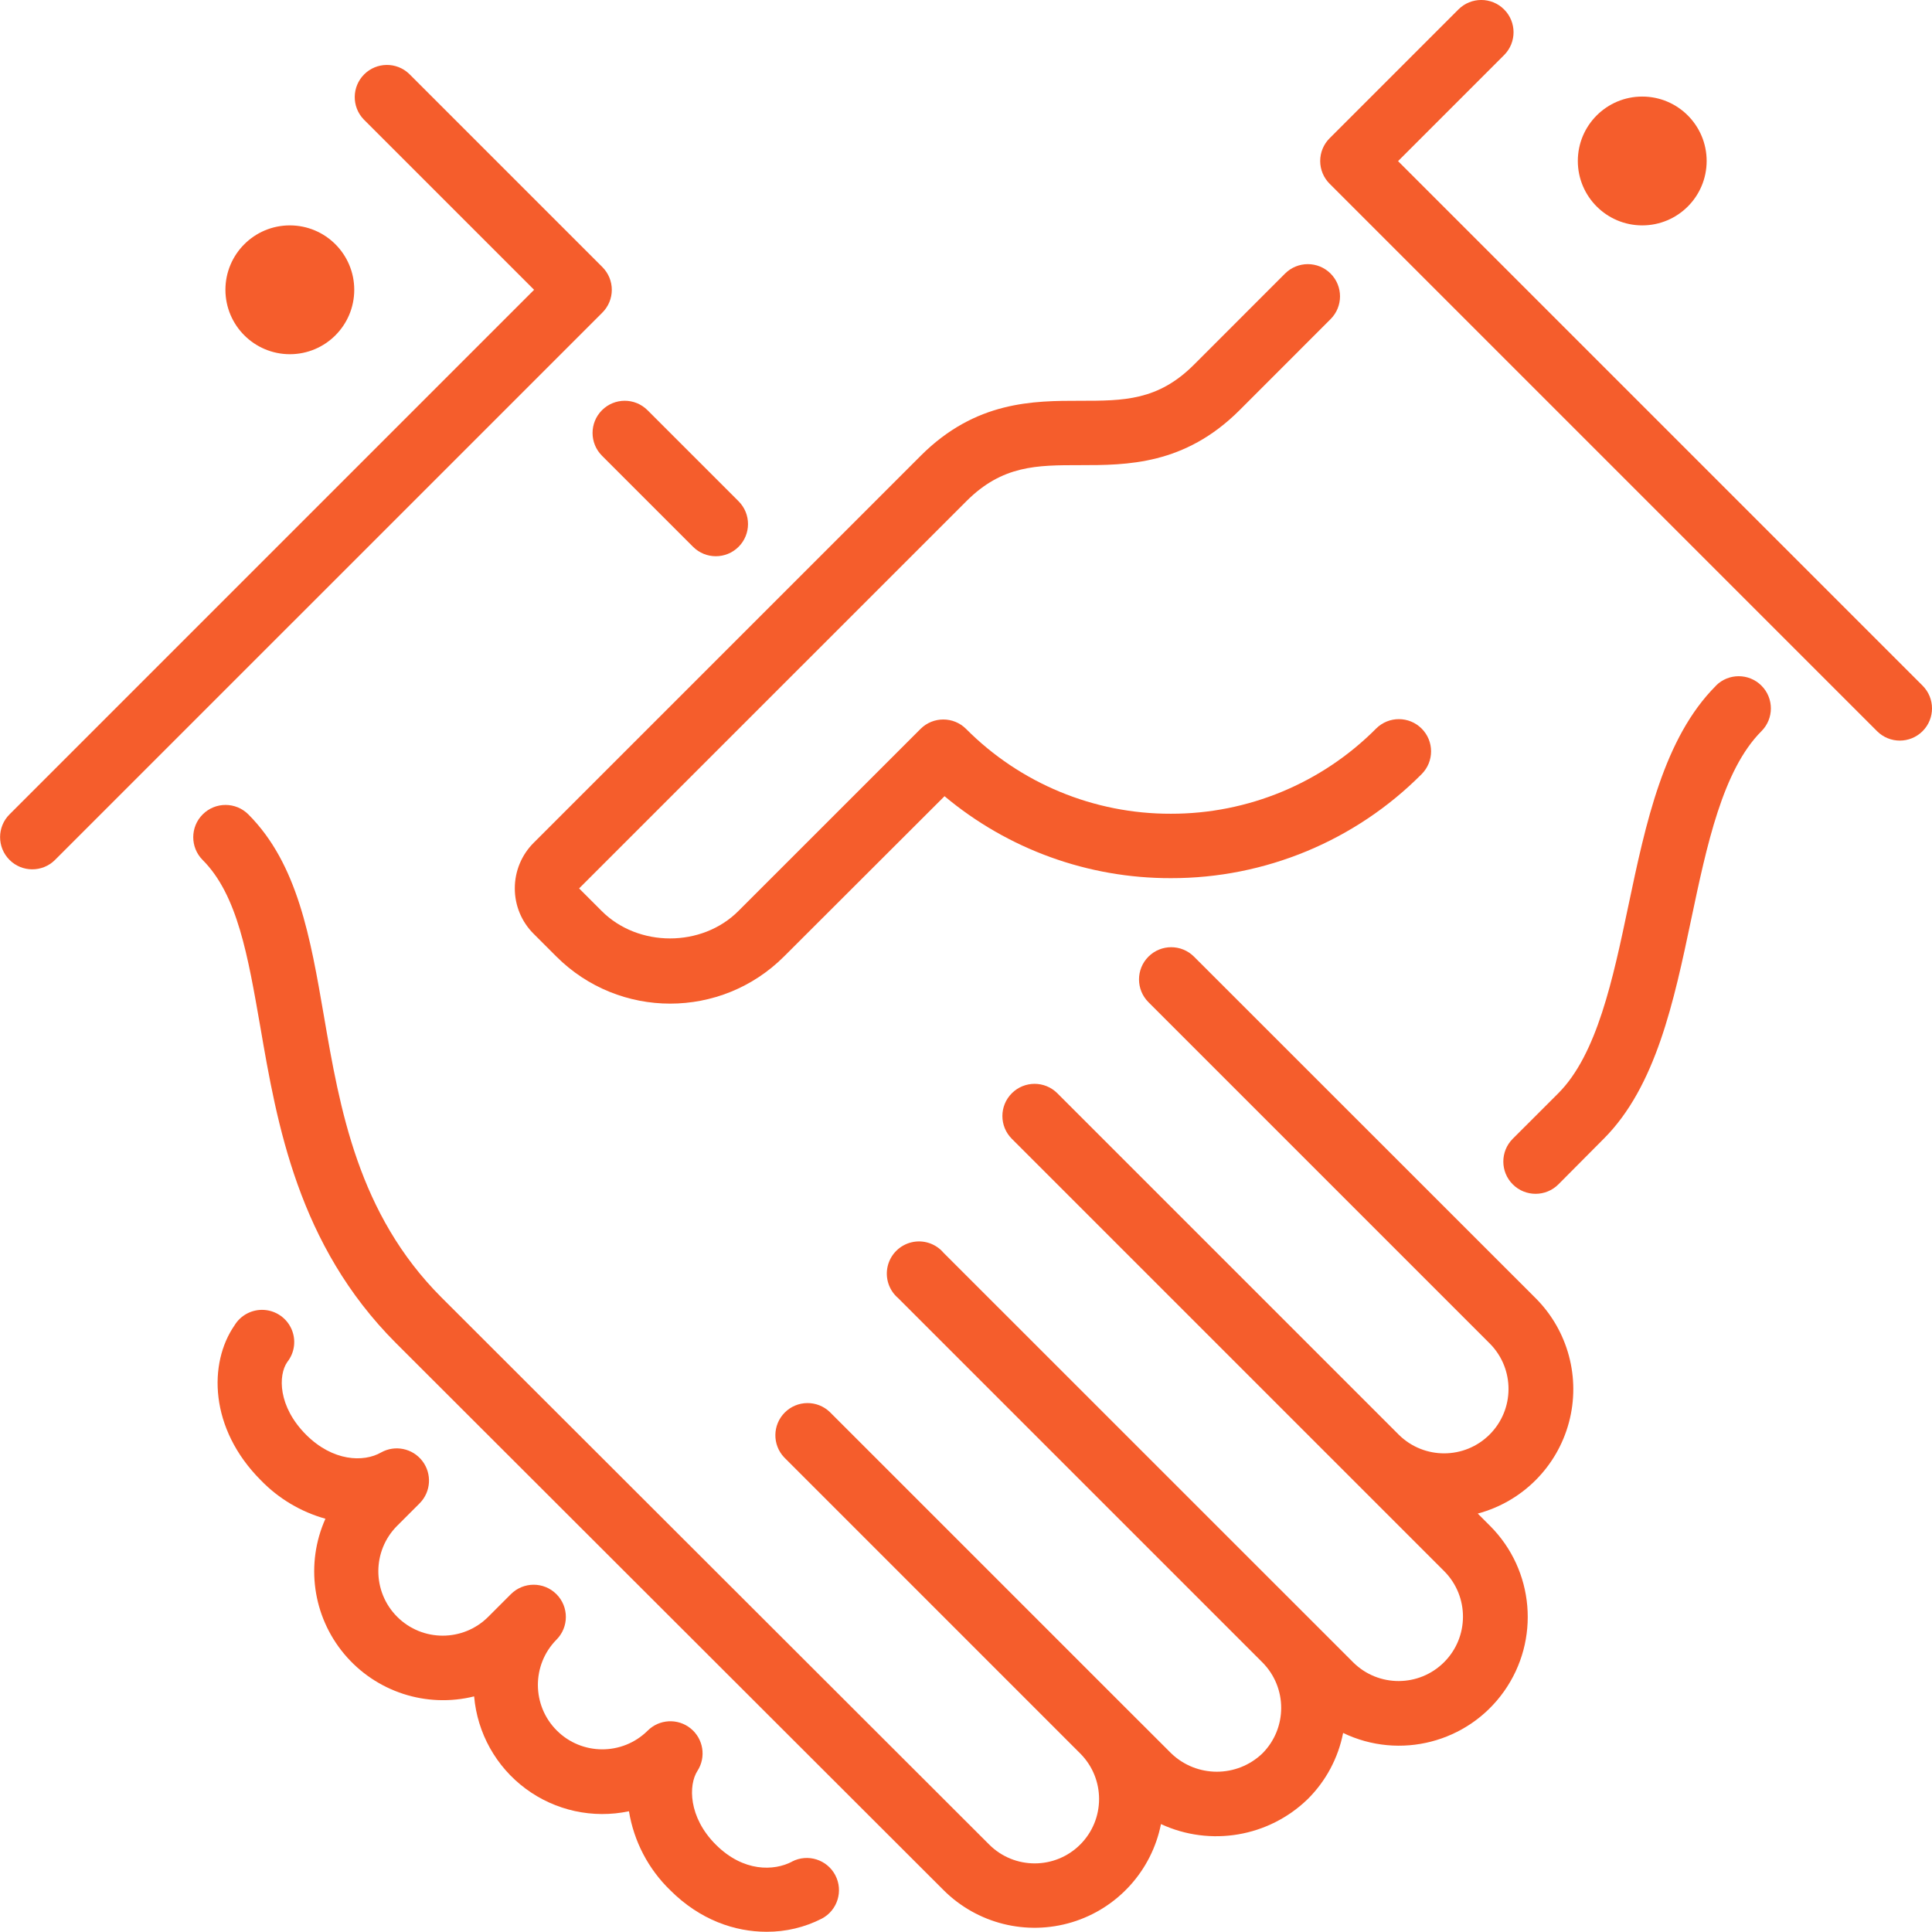
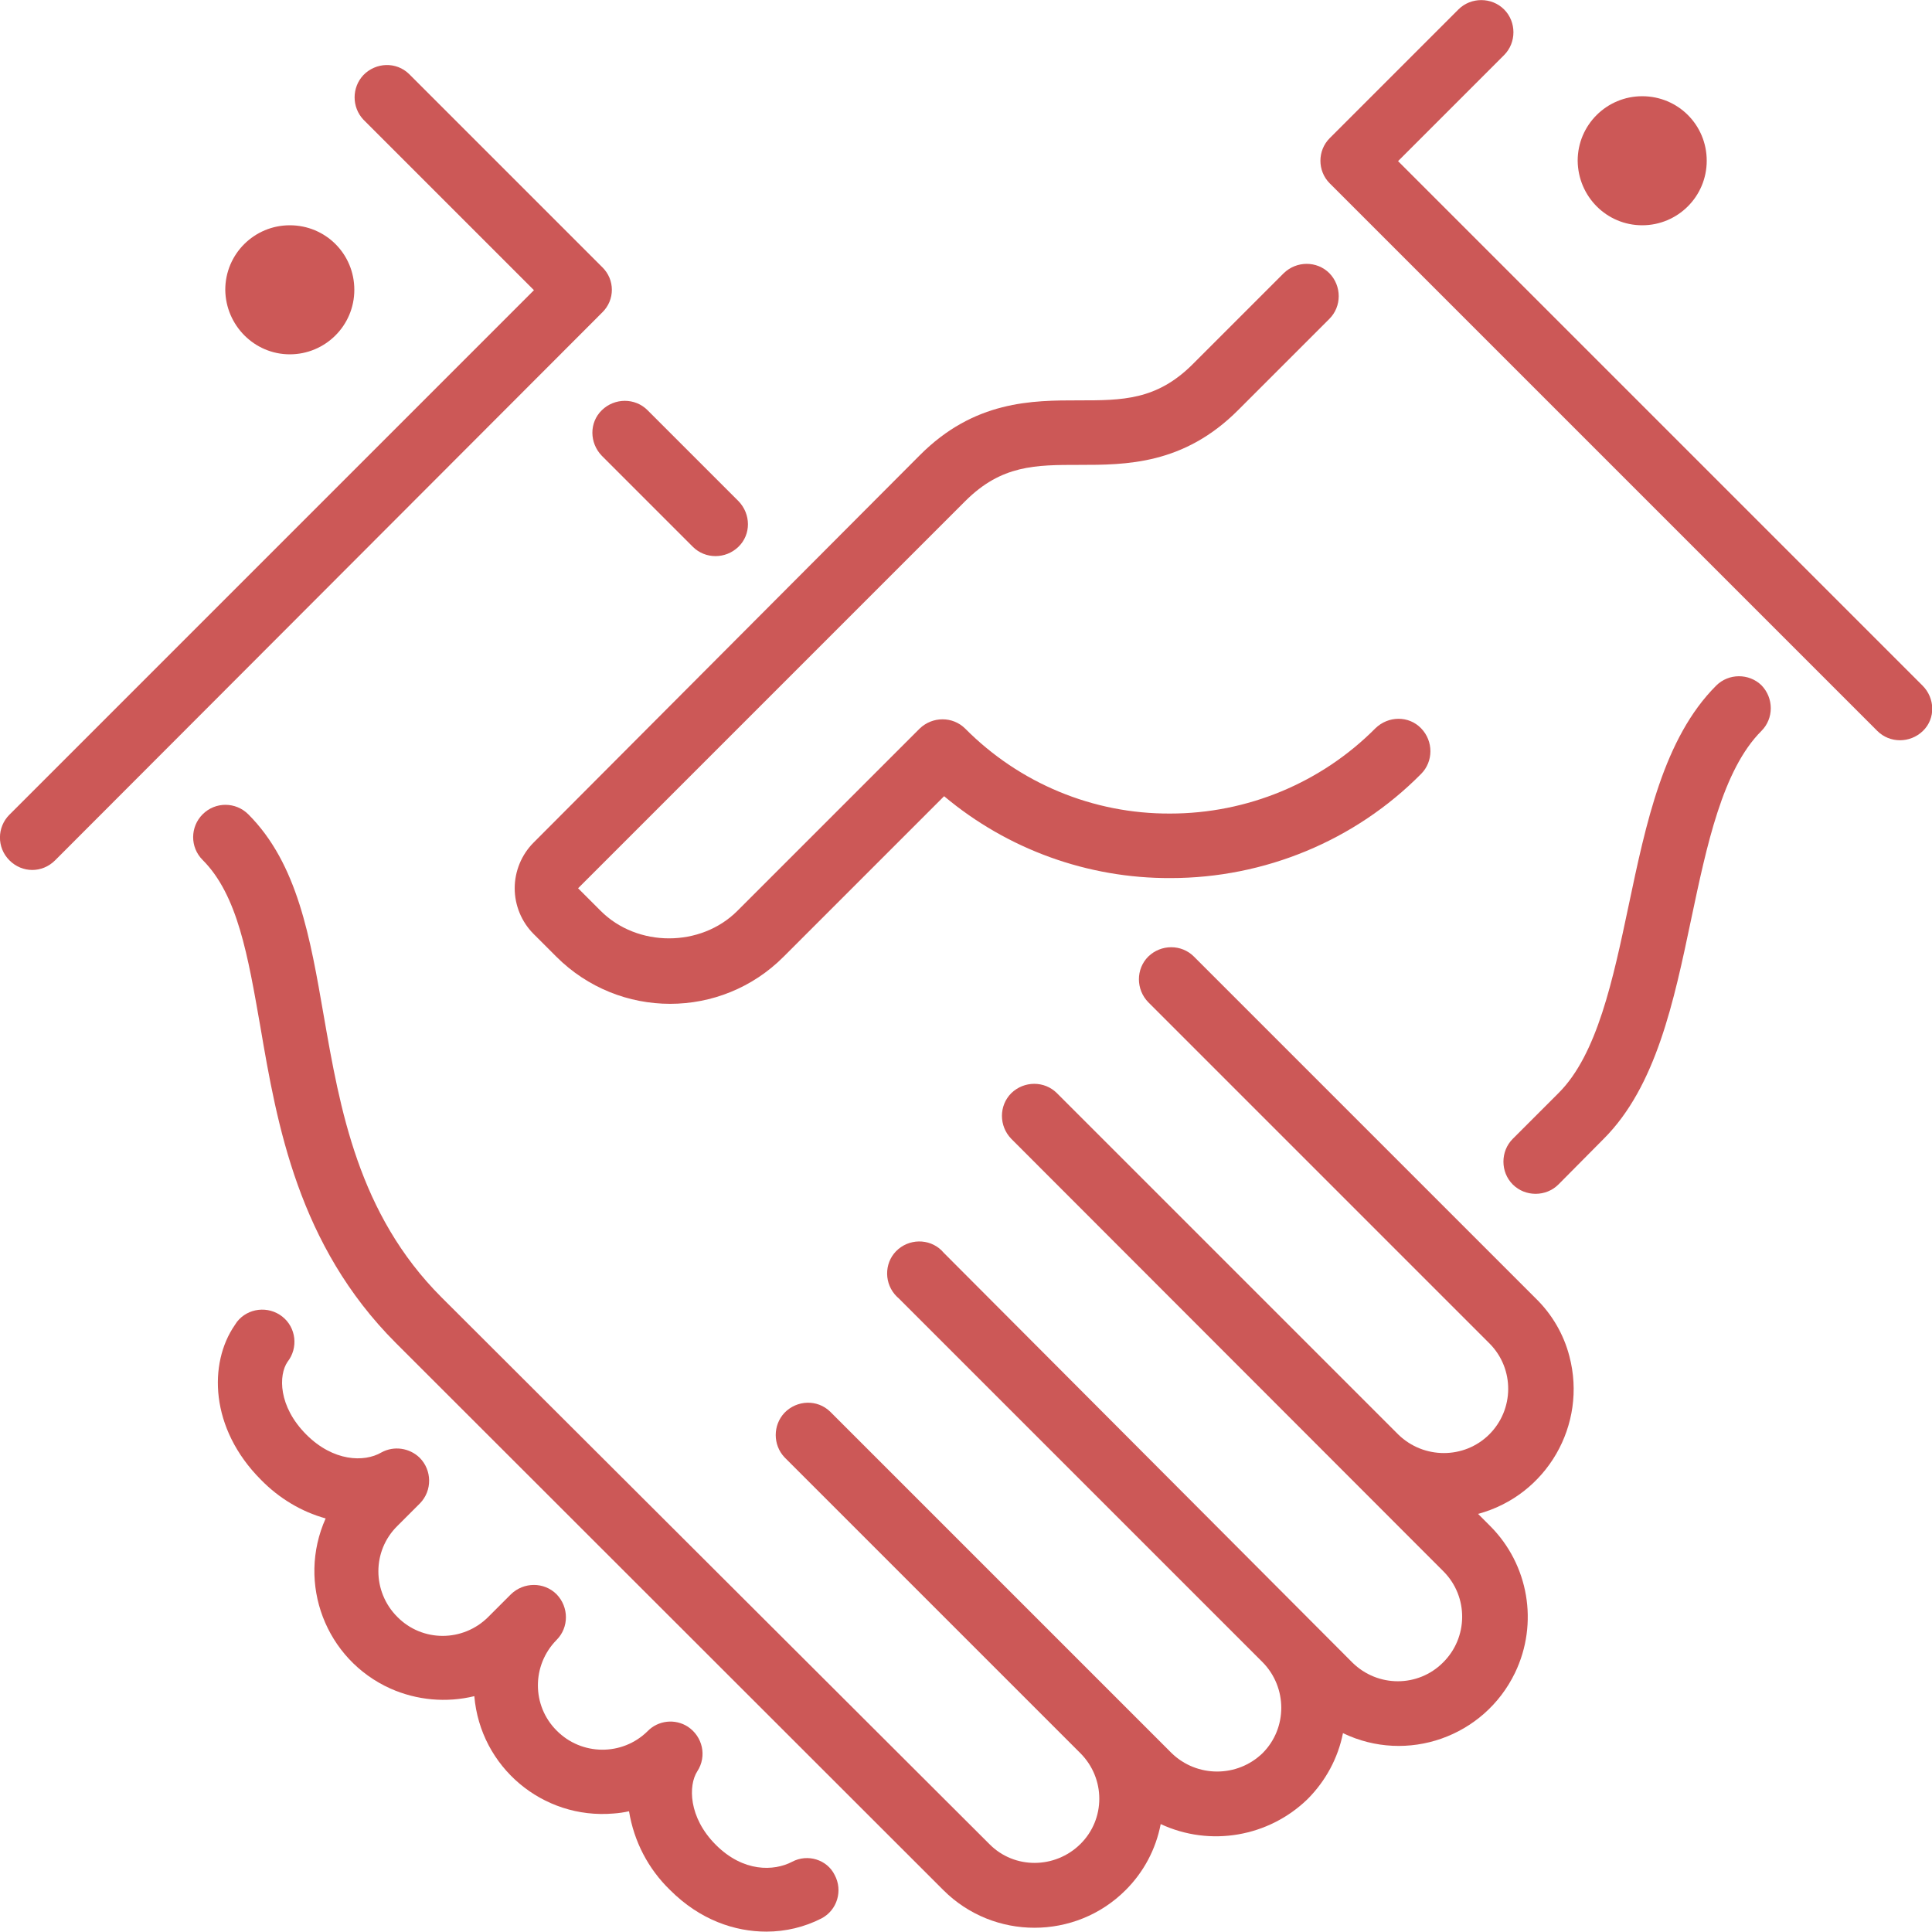
- <svg xmlns="http://www.w3.org/2000/svg" viewBox="0 0 512 511.96">
-   <defs>
-     <style>.cls-1{fill:#f55d2c;}</style>
-   </defs>
-   <g id="Capa_2" data-name="Capa 2">
-     <g id="Layer_1" data-name="Layer 1">
-       <path class="cls-1" d="M136.43,235.42a16.93,16.93,0,0,0,5,12.06l6,6a42.68,42.68,0,0,0,60.34,0L250.31,211a93.13,93.13,0,0,0,60,21.72h0a93.49,93.49,0,0,0,66.44-27.57,8.53,8.53,0,0,0-12.07-12.07,76.49,76.49,0,0,1-54.38,22.57h0a76.26,76.26,0,0,1-54.28-22.48,8.54,8.54,0,0,0-12.07,0l-48.28,48.27c-9.66,9.67-26.53,9.67-36.2,0l-6-6L256.08,132.84c9.57-9.57,18.65-9.57,30.17-9.57,12.32,0,27.67,0,42.24-14.56l24.13-24.14A8.53,8.53,0,1,0,340.55,72.5L316.42,96.64c-9.57,9.57-18.66,9.57-30.18,9.57-12.32,0-27.66,0-42.23,14.56L141.44,223.34A17,17,0,0,0,136.43,235.42Z" />
-       <path class="cls-1" d="M76.8,93.87A17.07,17.07,0,1,0,59.74,76.8,17.09,17.09,0,0,0,76.8,93.87Z" />
-       <path class="cls-1" d="M159.53,120.77l24.14,24.14a8.53,8.53,0,1,0,12.06-12.07L171.6,108.71a8.53,8.53,0,0,0-12.07,12.06Z" />
-       <path class="cls-1" d="M435.2,59.73a17.07,17.07,0,1,0-17.06-17.06A17.08,17.08,0,0,0,435.2,59.73Z" />
-       <path class="cls-1" d="M454.77,181.7c-13.87,13.87-18.63,36.46-23.23,58.3-4.08,19.39-8.3,39.45-18.58,49.73l-12.07,12.06A8.53,8.53,0,1,0,413,313.86L425,301.79c13.86-13.86,18.61-36.43,23.21-58.27,4.09-19.41,8.32-39.47,18.59-49.75a8.53,8.53,0,0,0-12.06-12.07Z" />
-       <path class="cls-1" d="M509.5,181.7l-139-139,28.1-28.1A8.53,8.53,0,0,0,386.5,2.5L352.37,36.63a8.52,8.52,0,0,0,0,12.07L497.44,193.77A8.53,8.53,0,1,0,509.5,181.7Z" />
-       <path class="cls-1" d="M316.42,253.52a8.53,8.53,0,1,0-12.07,12.07l90.51,90.51a17.07,17.07,0,0,1-24.14,24.14l-90.51-90.51a8.53,8.53,0,1,0-12.07,12.06L382.79,416.44a17.07,17.07,0,0,1-24.14,24.14L250.05,332A8.53,8.53,0,1,0,238,344l96.54,96.54a17.1,17.1,0,0,1,0,24.14,17.45,17.45,0,0,1-24.13,0l-12.08-12.06h0l-78.43-78.43a8.53,8.53,0,0,0-12.06,12.06l78.43,78.44a17.06,17.06,0,1,1-24.13,24.13L117,343.84c-22.13-22.13-26.93-50-31.17-74.65-3.57-20.71-6.94-40.26-20-53.35A8.53,8.53,0,0,0,53.7,227.9c9.26,9.26,12,25.45,15.28,44.19,4.43,25.78,10,57.85,35.92,83.81l145.15,145a34.15,34.15,0,0,0,57.62-17.5,34.84,34.84,0,0,0,38.91-6.64,33.89,33.89,0,0,0,9.36-17.51,34.13,34.13,0,0,0,38.92-54.9l-3.24-3.24A34.12,34.12,0,0,0,406.93,344Z" />
-       <path class="cls-1" d="M159.63,70.77l-51.2-51.2A8.53,8.53,0,0,0,96.37,31.63L141.54,76.8l-139,139A8.53,8.53,0,0,0,14.57,227.9L159.63,82.84A8.52,8.52,0,0,0,159.63,70.77Z" />
-       <path class="cls-1" d="M209.88,493.36c-4.75,2.49-12.87,2.79-20.18-4.51s-7.26-15.83-4.88-19.53a8.53,8.53,0,0,0-13.22-10.64,17.07,17.07,0,0,1-24.14-24.14,8.53,8.53,0,1,0-12.07-12.07l-6,6a17.06,17.06,0,0,1-24.13-24.13l6-6A8.54,8.54,0,0,0,101,384.91c-4.64,2.68-12.81,2.37-19.86-4.67-7.49-7.49-7.45-15.8-5-19.3a8.53,8.53,0,1,0-14-9.69c-6.91,10-6.72,27.32,7,41.05a38.06,38.06,0,0,0,17.1,10.18,34.15,34.15,0,0,0,39.41,47.08A34.1,34.1,0,0,0,166.68,480a37.57,37.57,0,0,0,10.95,20.94c7.89,7.88,17.11,11,25.52,11a31.84,31.84,0,0,0,14.65-3.49,8.53,8.53,0,0,0-7.92-15.11Z" />
+ <svg xmlns="http://www.w3.org/2000/svg" version="1.1" id="Calque_1" x="0px" y="0px" viewBox="0 0 512 512" style="enable-background:new 0 0 512 512;" xml:space="preserve">
+   <style type="text/css">
+ 	.st0{fill:#CC5857;}
+ </style>
+   <g id="Capa_2">
+     <g id="Layer_1">
+       <path class="st0" d="M136.4,235.4c0,4.5,1.8,8.9,5,12.1l6,6c16.7,16.7,43.7,16.7,60.3,0l42.5-42.5c16.8,14.1,38.1,21.8,60,21.7    l0,0c24.9,0,48.9-9.9,66.4-27.6c3.3-3.3,3.3-8.7,0-12.1s-8.7-3.3-12.1,0c-14.4,14.5-34,22.6-54.4,22.6l0,0    c-20.4,0.1-39.9-8-54.3-22.5c-3.3-3.3-8.7-3.3-12.1,0l-48.3,48.3c-9.7,9.7-26.5,9.7-36.2,0l-6-6l102.6-102.6    c9.6-9.6,18.6-9.6,30.2-9.6c12.3,0,27.7,0,42.2-14.6l24.1-24.1c3.3-3.3,3.3-8.7,0-12.1c-3.3-3.3-8.7-3.3-12.1,0l-24.1,24.1    c-9.6,9.6-18.7,9.6-30.2,9.6c-12.3,0-27.7,0-42.2,14.6L141.4,223.3C138.2,226.5,136.4,230.9,136.4,235.4z" />
+       <path class="st0" d="M76.8,93.9c9.4,0,17.1-7.6,17.1-17.1s-7.6-17.1-17.1-17.1c-9.4,0-17.1,7.6-17.1,17.1c0,0,0,0,0,0    C59.8,86.2,67.4,93.9,76.8,93.9z" />
+       <path class="st0" d="M159.5,120.8l24.1,24.1c3.3,3.3,8.7,3.3,12.1,0s3.3-8.7,0-12.1l-24.1-24.1c-3.3-3.3-8.7-3.3-12.1,0    S156.2,117.4,159.5,120.8L159.5,120.8z" />
+       <path class="st0" d="M435.2,59.7c9.4,0,17.1-7.6,17.1-17.1s-7.6-17.1-17.1-17.1c-9.4,0-17.1,7.6-17.1,17.1c0,0,0,0,0,0    C418.2,52.1,425.8,59.7,435.2,59.7z" />
+       <path class="st0" d="M454.8,181.7c-13.9,13.9-18.6,36.5-23.2,58.3c-4.1,19.4-8.3,39.5-18.6,49.7l-12.1,12.1    c-3.3,3.3-3.3,8.8,0,12.1s8.8,3.3,12.1,0l12-12.1c13.9-13.9,18.6-36.4,23.2-58.3c4.1-19.4,8.3-39.5,18.6-49.8    c3.3-3.3,3.3-8.7,0-12.1C463.5,178.4,458.1,178.4,454.8,181.7L454.8,181.7L454.8,181.7z" />
+       <path class="st0" d="M509.5,181.7l-139-139l28.1-28.1c3.3-3.3,3.3-8.8,0-12.1c-3.3-3.3-8.8-3.3-12.1,0l-34.1,34.1    c-3.3,3.3-3.3,8.7,0,12c0,0,0,0,0,0l145.1,145.1c3.3,3.3,8.7,3.3,12.1,0S512.8,185,509.5,181.7z" />
+       <path class="st0" d="M316.4,253.5c-3.3-3.3-8.7-3.3-12.1,0c-3.3,3.3-3.3,8.7,0,12.1l90.5,90.5c6.6,6.7,6.5,17.5-0.2,24.1    c-6.6,6.5-17.3,6.5-24,0l-90.5-90.5c-3.3-3.3-8.7-3.3-12.1,0c-3.3,3.3-3.3,8.7,0,12.1l114.6,114.7c6.6,6.7,6.5,17.5-0.2,24.1    c-6.6,6.6-17.3,6.6-24,0L250.1,332c-3-3.6-8.4-4-12-1s-4,8.4-1,12c0.3,0.3,0.6,0.7,1,1l96.5,96.5c6.6,6.7,6.6,17.5,0,24.1    c-6.7,6.5-17.4,6.5-24.1,0l-12.1-12.1l0,0l-78.4-78.4c-3.4-3.3-8.8-3.1-12.1,0.3c-3.1,3.3-3.1,8.5,0,11.8l78.4,78.4    c6.7,6.7,6.7,17.5,0,24.1s-17.5,6.7-24.1,0l0,0L117,343.8c-22.1-22.1-26.9-50-31.2-74.6c-3.6-20.7-6.9-40.3-20-53.4    c-3.3-3.3-8.7-3.4-12.1,0c-3.3,3.3-3.4,8.7,0,12.1c9.3,9.3,12,25.4,15.3,44.2c4.4,25.8,10,57.9,35.9,83.8l145.1,145    c13.3,13.3,35,13.3,48.3,0c4.8-4.8,8-10.8,9.3-17.5c13.1,6.1,28.6,3.4,38.9-6.6c4.8-4.8,8.1-10.9,9.4-17.5c17,8.2,37.4,1,45.6-16    c6.3-13.1,3.6-28.7-6.6-38.9l-3.2-3.2c18.2-4.9,29-23.6,24.2-41.8c-1.5-5.8-4.6-11.1-8.9-15.3L316.4,253.5z" />
+       <path class="st0" d="M159.6,70.8l-51.2-51.2c-3.4-3.3-8.8-3.1-12.1,0.3c-3.1,3.3-3.1,8.5,0,11.8l45.2,45.2l-139,139    c-3.3,3.3-3.4,8.7,0,12.1s8.7,3.4,12.1,0l0,0L159.6,82.8C163,79.5,163,74.1,159.6,70.8C159.6,70.8,159.6,70.8,159.6,70.8z" />
+       <path class="st0" d="M209.9,493.4c-4.8,2.5-12.9,2.8-20.2-4.5s-7.3-15.8-4.9-19.5c2.6-4,1.4-9.2-2.5-11.8    c-3.4-2.2-7.9-1.7-10.7,1.2c-6.7,6.6-17.5,6.5-24.1-0.2c-6.6-6.6-6.6-17.3,0-24c3.3-3.3,3.3-8.7,0-12.1c-3.3-3.3-8.7-3.3-12.1,0    l0,0l-6,6c-6.7,6.7-17.5,6.7-24.1,0c-6.7-6.7-6.7-17.5,0-24.1l0,0l6-6c3.3-3.4,3.2-8.8-0.1-12.1c-2.7-2.6-6.8-3.2-10.1-1.4    c-4.6,2.7-12.8,2.4-19.9-4.7c-7.5-7.5-7.4-15.8-5-19.3c2.9-3.7,2.3-9.1-1.4-12c-3.7-2.9-9.1-2.3-12,1.4c-0.2,0.3-0.4,0.6-0.6,0.9    c-6.9,10-6.7,27.3,7,41c4.7,4.8,10.6,8.4,17.1,10.2c-7.7,17.2,0,37.4,17.2,45.1c7,3.1,14.8,3.8,22.2,2    c1.6,18.8,18.1,32.7,36.9,31.1c1.4-0.1,2.8-0.3,4.1-0.6c1.3,8,5.1,15.3,10.9,20.9c7.9,7.9,17.1,11,25.5,11    c5.1,0,10.1-1.2,14.6-3.5c4.2-2.2,5.7-7.4,3.5-11.5C219.2,492.8,214,491.2,209.9,493.4L209.9,493.4z" />
    </g>
  </g>
</svg>
